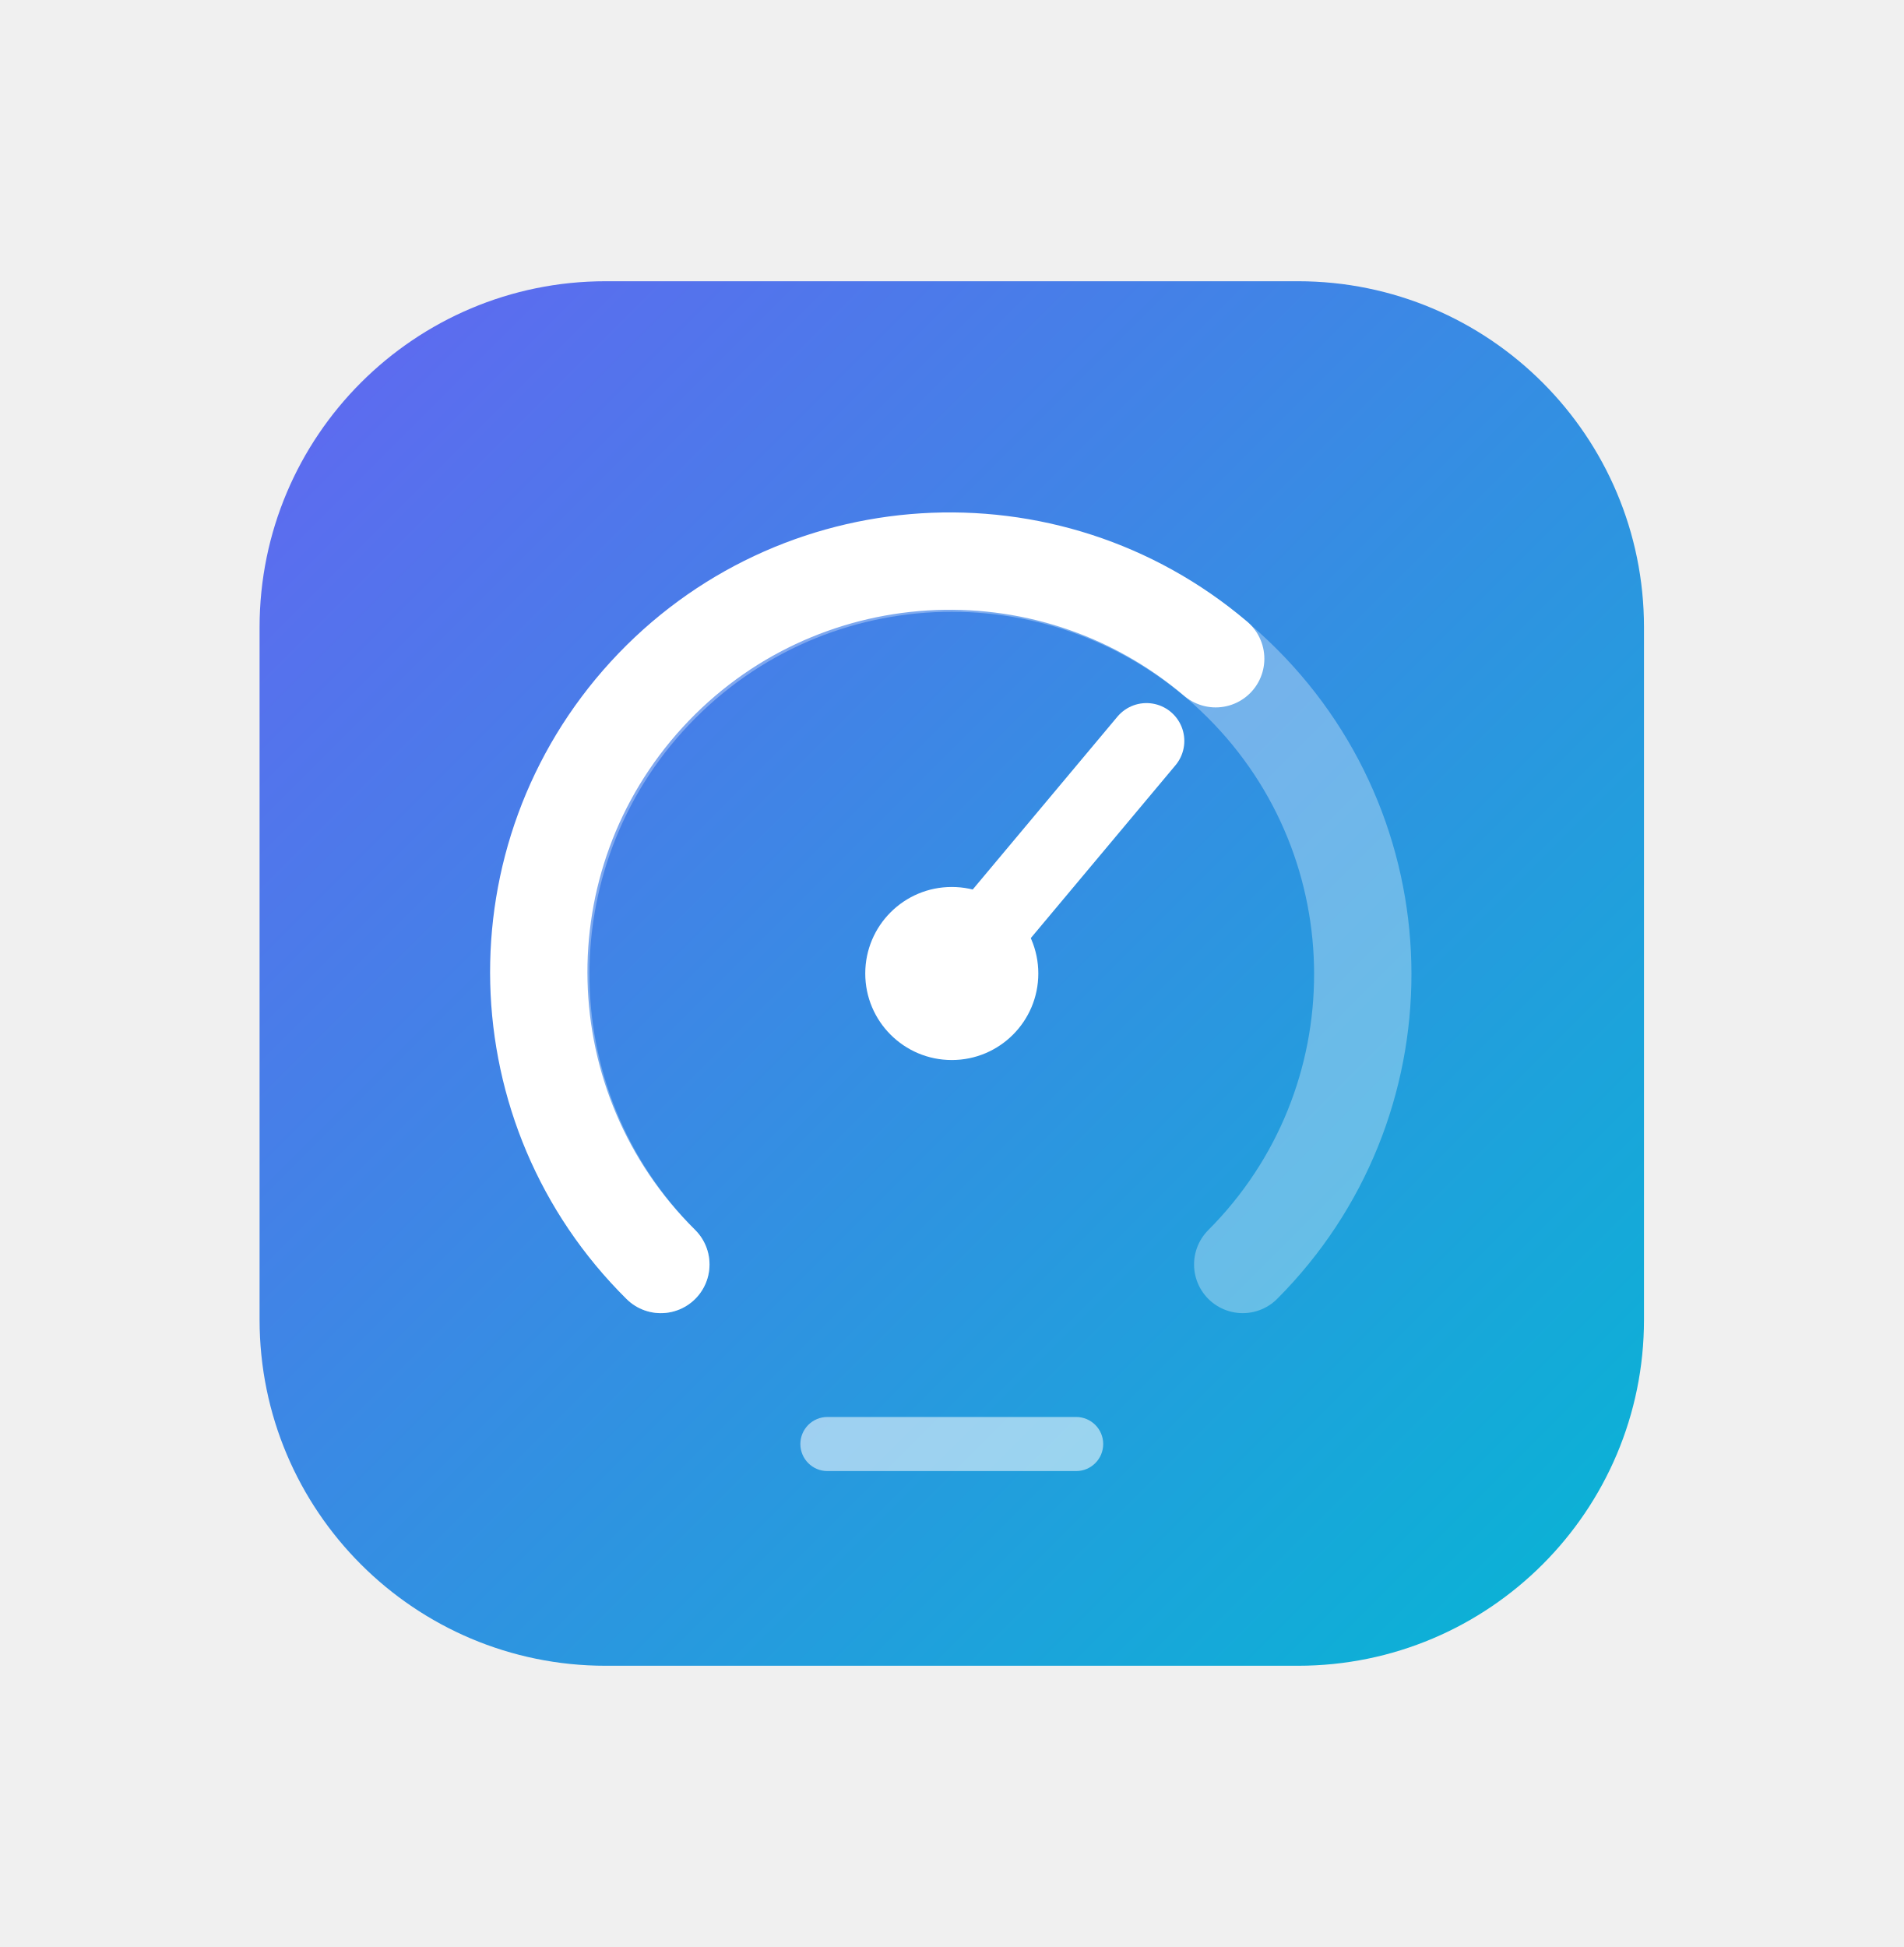
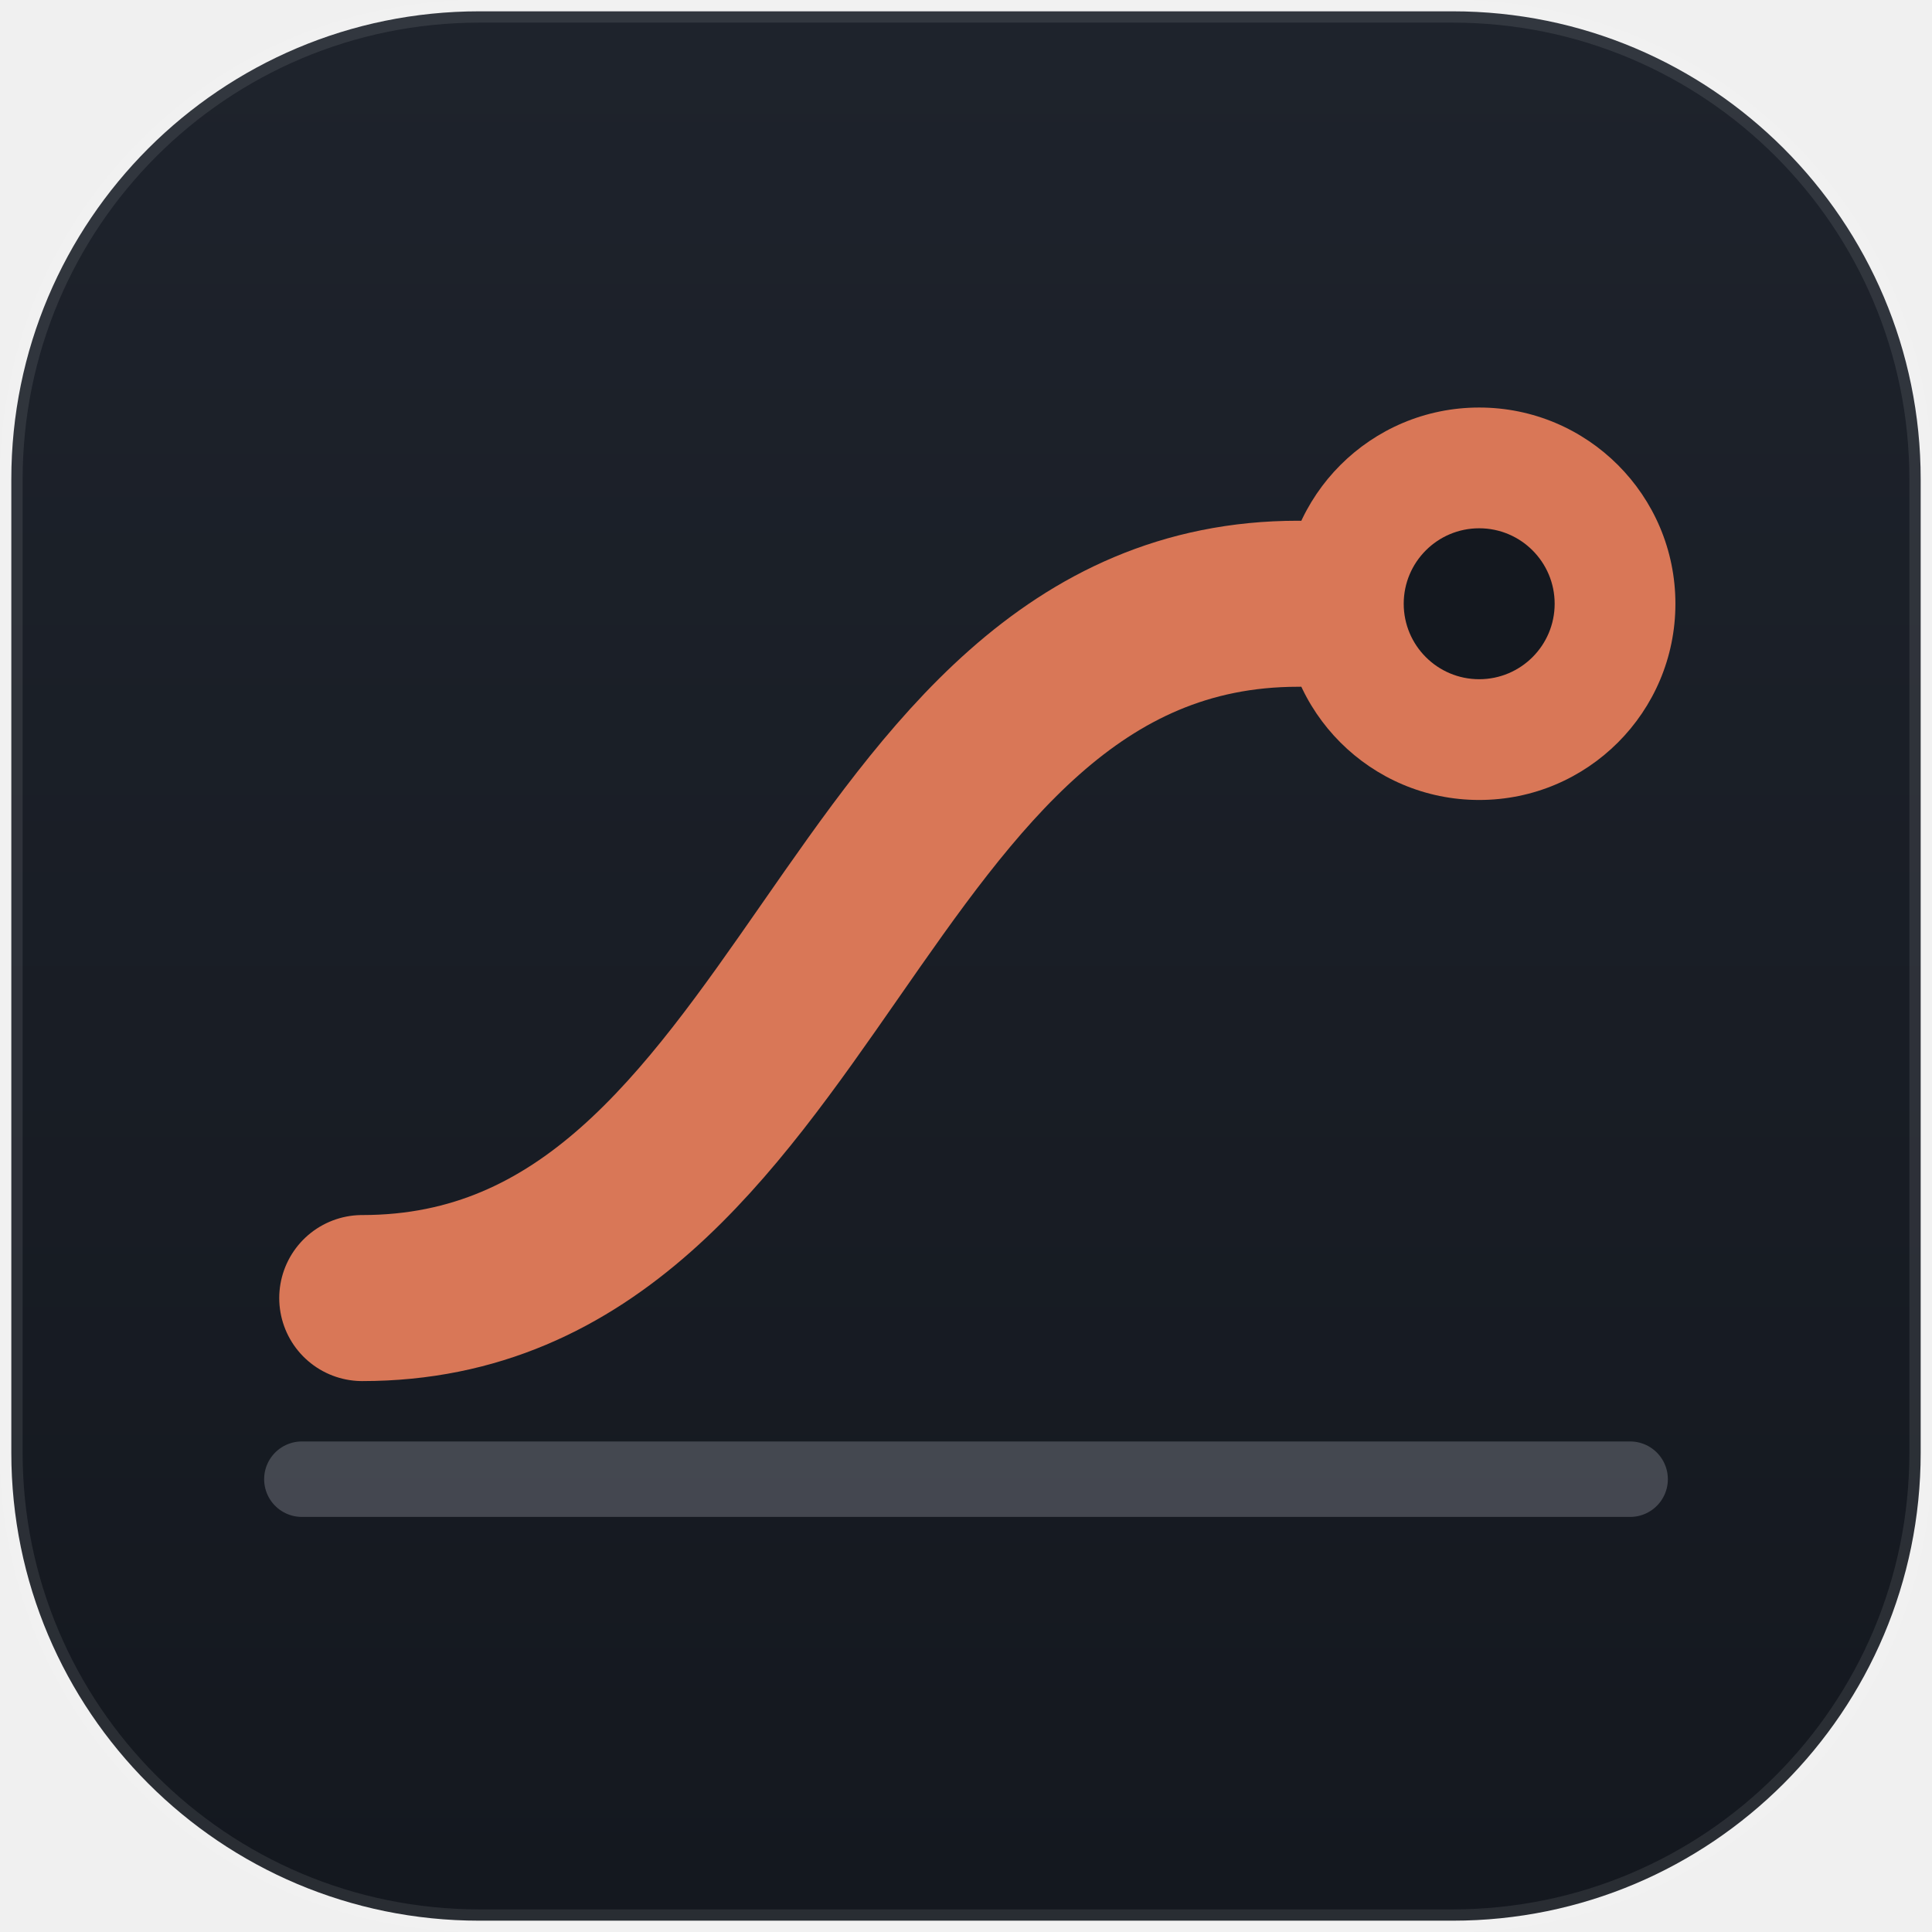
- <svg xmlns="http://www.w3.org/2000/svg" viewBox="0 0 176 180" width="176" height="180" role="img" aria-label="Cruise, cruise control for Claude Code">
+ <svg xmlns="http://www.w3.org/2000/svg" viewBox="0 0 128 128" width="128" height="128" role="img" aria-label="Cruise">
  <defs>
-     <linearGradient id="g" x1="0" y1="0" x2="1" y2="1">
-       <stop offset="0" stop-color="#6366f1" />
-       <stop offset="1" stop-color="#06b6d4" />
+     <linearGradient id="tile-mdark" x1="0" y1="0" x2="0" y2="1">
+       <stop offset="0" stop-color="#1E232C" />
+       <stop offset="1" stop-color="#14181F" />
    </linearGradient>
  </defs>
-   <rect x="24" y="26" width="128" height="128" rx="32" fill="url(#g)" />
-   <path d="M61.1 116.9A38 38 0 1 1 114.9 116.9" fill="none" stroke="#fff" stroke-opacity=".32" stroke-width="9" stroke-linecap="round" />
-   <path d="M61.1 116.9A38 38 0 0 1 112.4 60.9" fill="none" stroke="#fff" stroke-width="9" stroke-linecap="round" />
-   <line x1="88" y1="90" x2="106" y2="68.5" stroke="#fff" stroke-width="7" stroke-linecap="round" />
-   <circle cx="88" cy="90" r="8" fill="#fff" />
-   <rect x="74" y="131" width="28" height="5" rx="2.5" fill="#fff" fill-opacity=".55" />
+   <rect x=".75" y=".75" width="126.5" height="126.5" rx="31" fill="url(#tile-mdark)" stroke="rgba(255,255,255,0.09)" stroke-width="1.5" />
+   <line x1="20" y1="98" x2="108" y2="98" stroke="#E8EBF1" stroke-opacity=".22" stroke-width="5" stroke-linecap="round" />
+   <path d="M24 86C54 86 56 40 86 40" fill="none" stroke="#D97757" stroke-width="11" stroke-linecap="round" />
+   <circle cx="98" cy="40" r="13" fill="#D97757" />
+   <circle cx="98" cy="40" r="5" fill="#14181F" />
</svg>
